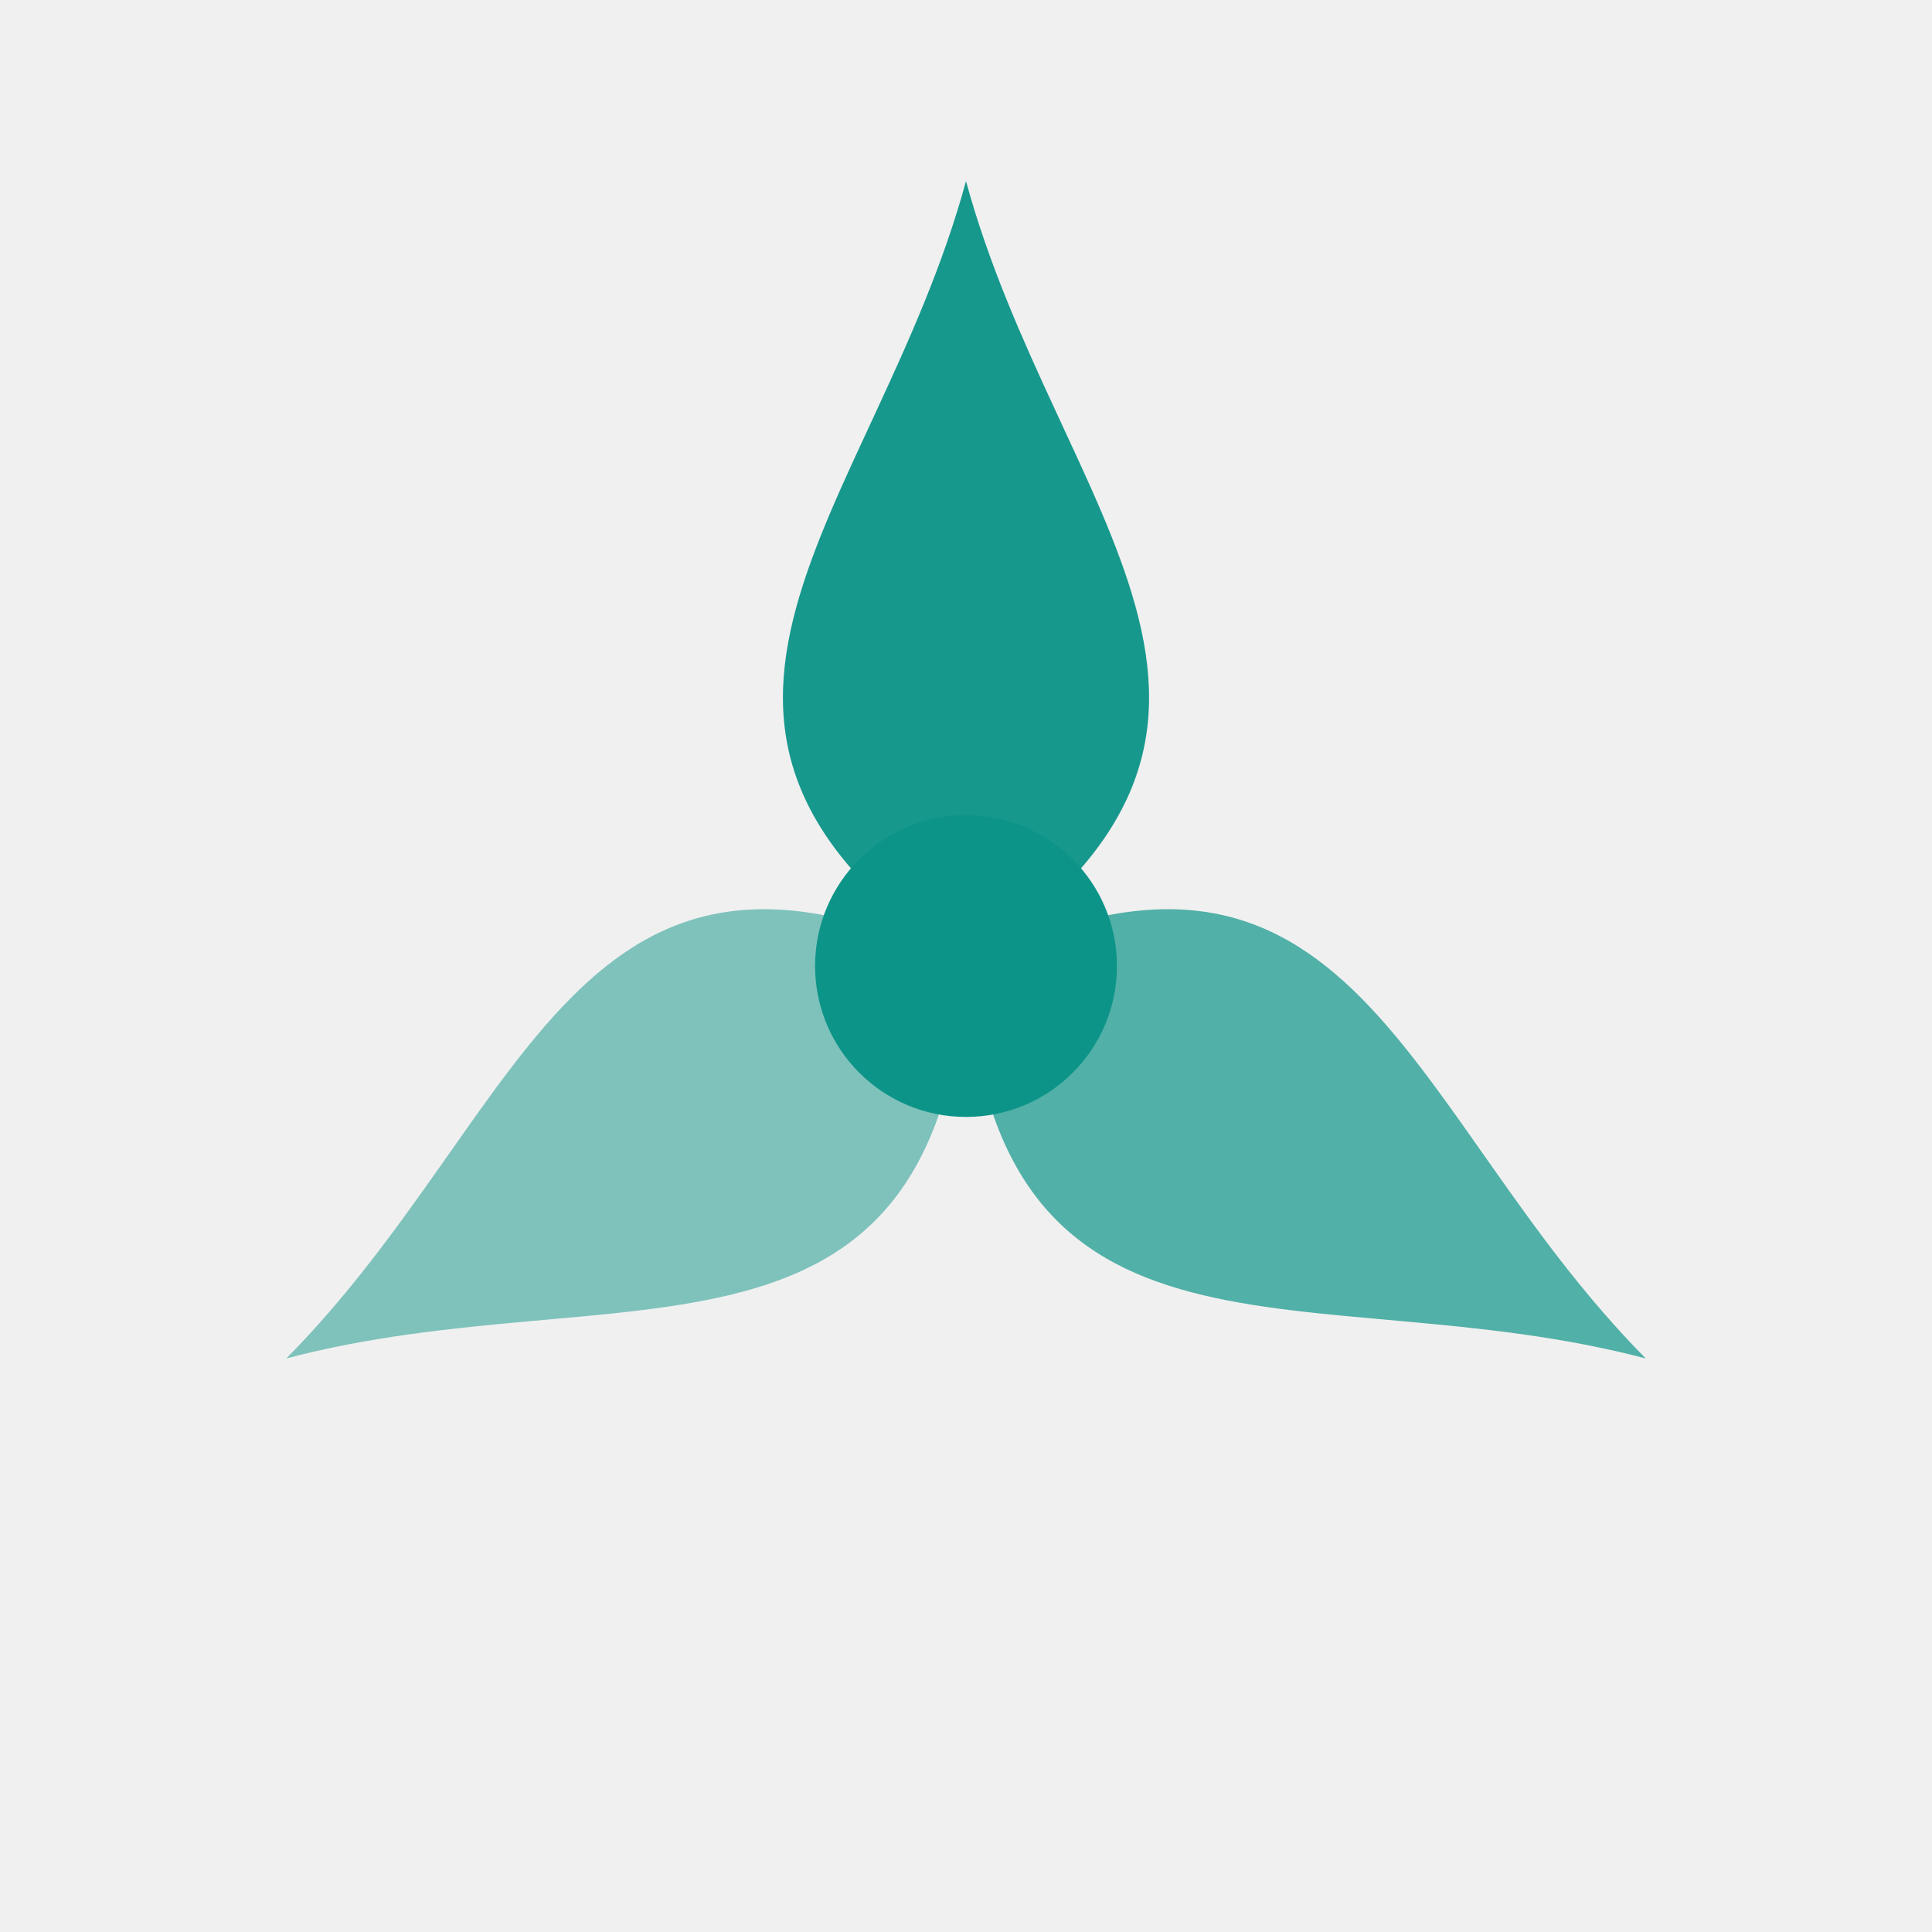
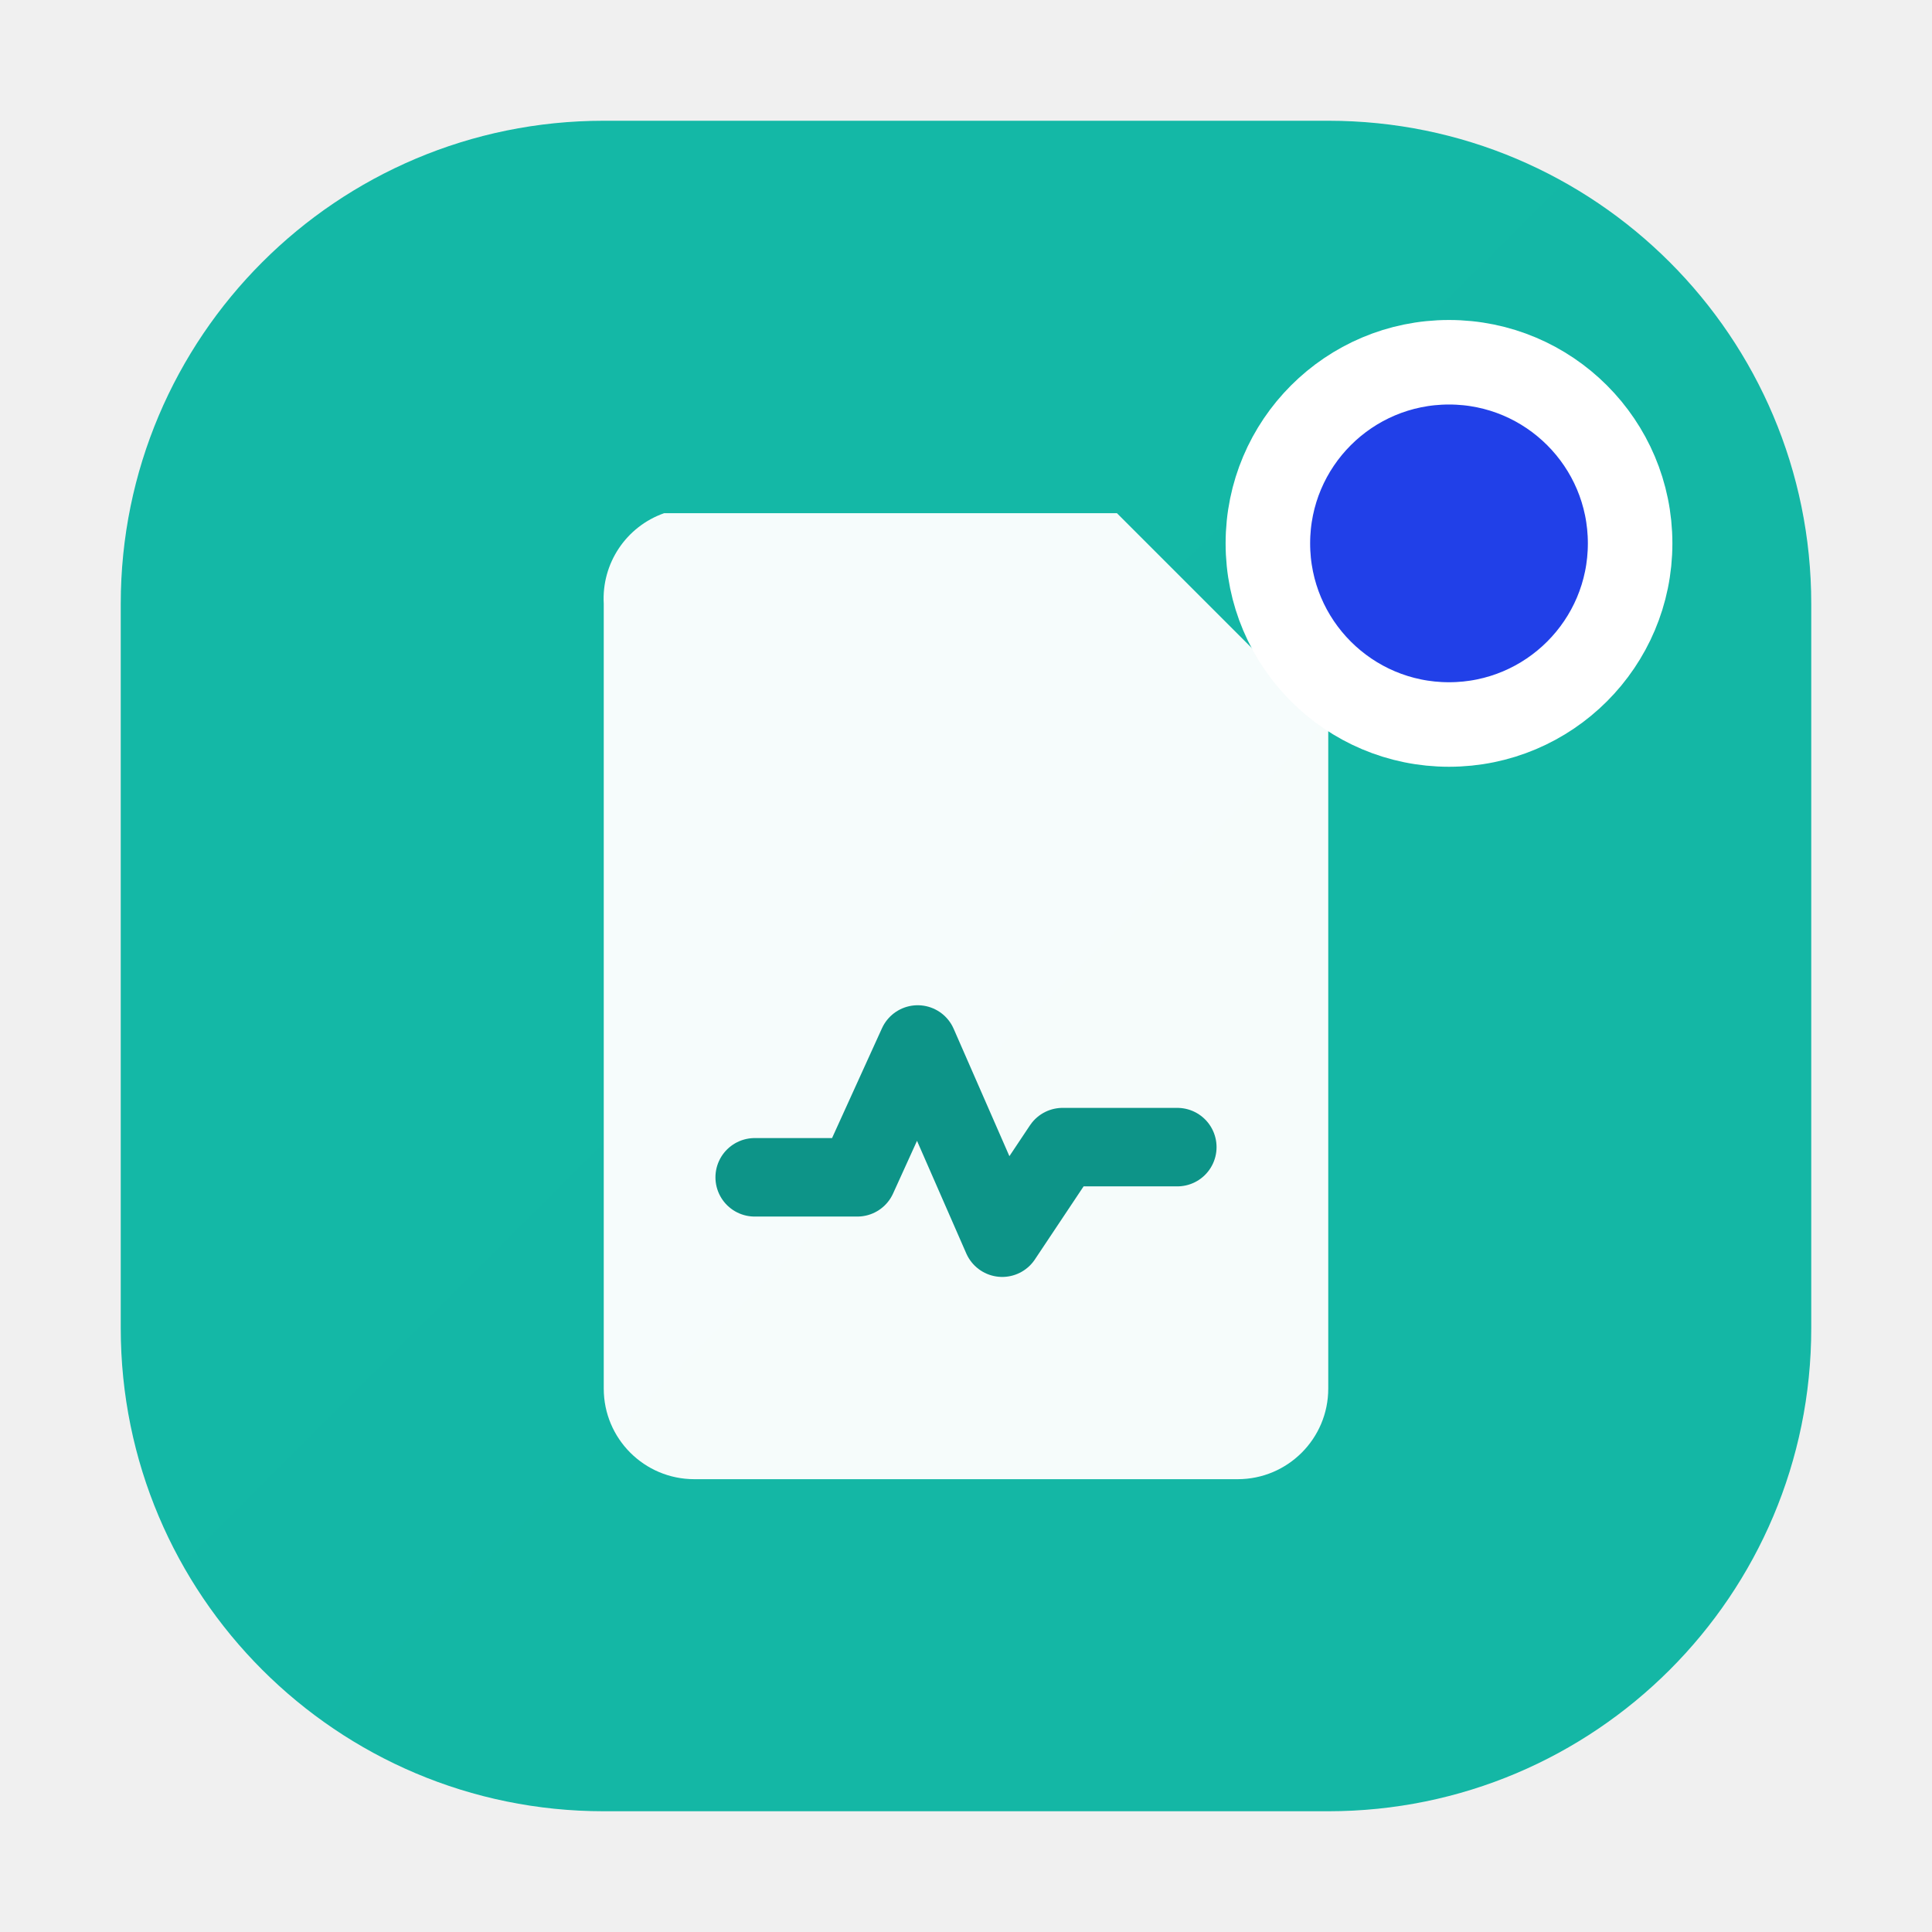
- <svg xmlns="http://www.w3.org/2000/svg" width="32" height="32" viewBox="0 0 32 32" fill="none">
-   <path d="M16 3C17.5 8.5 22 12 16 16C10 12 14.5 8.5 16 3Z" fill="#0d9488" opacity="0.95" />
-   <path d="M16 3C17.5 8.5 22 12 16 16C10 12 14.5 8.5 16 3Z" fill="#0d9488" opacity="0.7" transform="rotate(120 16 16)" />
-   <path d="M16 3C17.5 8.5 22 12 16 16C10 12 14.5 8.5 16 3Z" fill="#0d9488" opacity="0.5" transform="rotate(240 16 16)" />
-   <circle cx="16" cy="16" r="2.5" fill="#0d9488" />
+ <svg xmlns="http://www.w3.org/2000/svg" width="32" height="32" viewBox="0 0 32 32">
+   <defs>
+     <linearGradient id="g" x1="0" y1="0" x2="32" y2="32">
+       <stop offset="0" stop-color="#14b8a6" />
+       <stop offset="1" stop-color="#0d9488" />
+     </linearGradient>
+   </defs>
+   <rect x="2" y="2" width="28" height="28" rx="8" fill="url(#g)" />
+   <path d="M11 8.5h7.5L22 12v11a1.5 1.5 0 0 1-1.5 1.5h-9A1.5 1.5 0 0 1 10 23V10a1.5 1.5 0 0 1 1-1.5Z" fill="#fff" opacity="0.96" />
+   <path d="M12.5 19.5h1.7l1-2.2 1.4 3.2 1-1.5h1.9" stroke="#0d9488" stroke-width="1.3" stroke-linecap="round" stroke-linejoin="round" fill="none" />
+   <circle cx="24" cy="9" r="3" fill="#2140e8" stroke="#fff" stroke-width="1.4" />
</svg>
